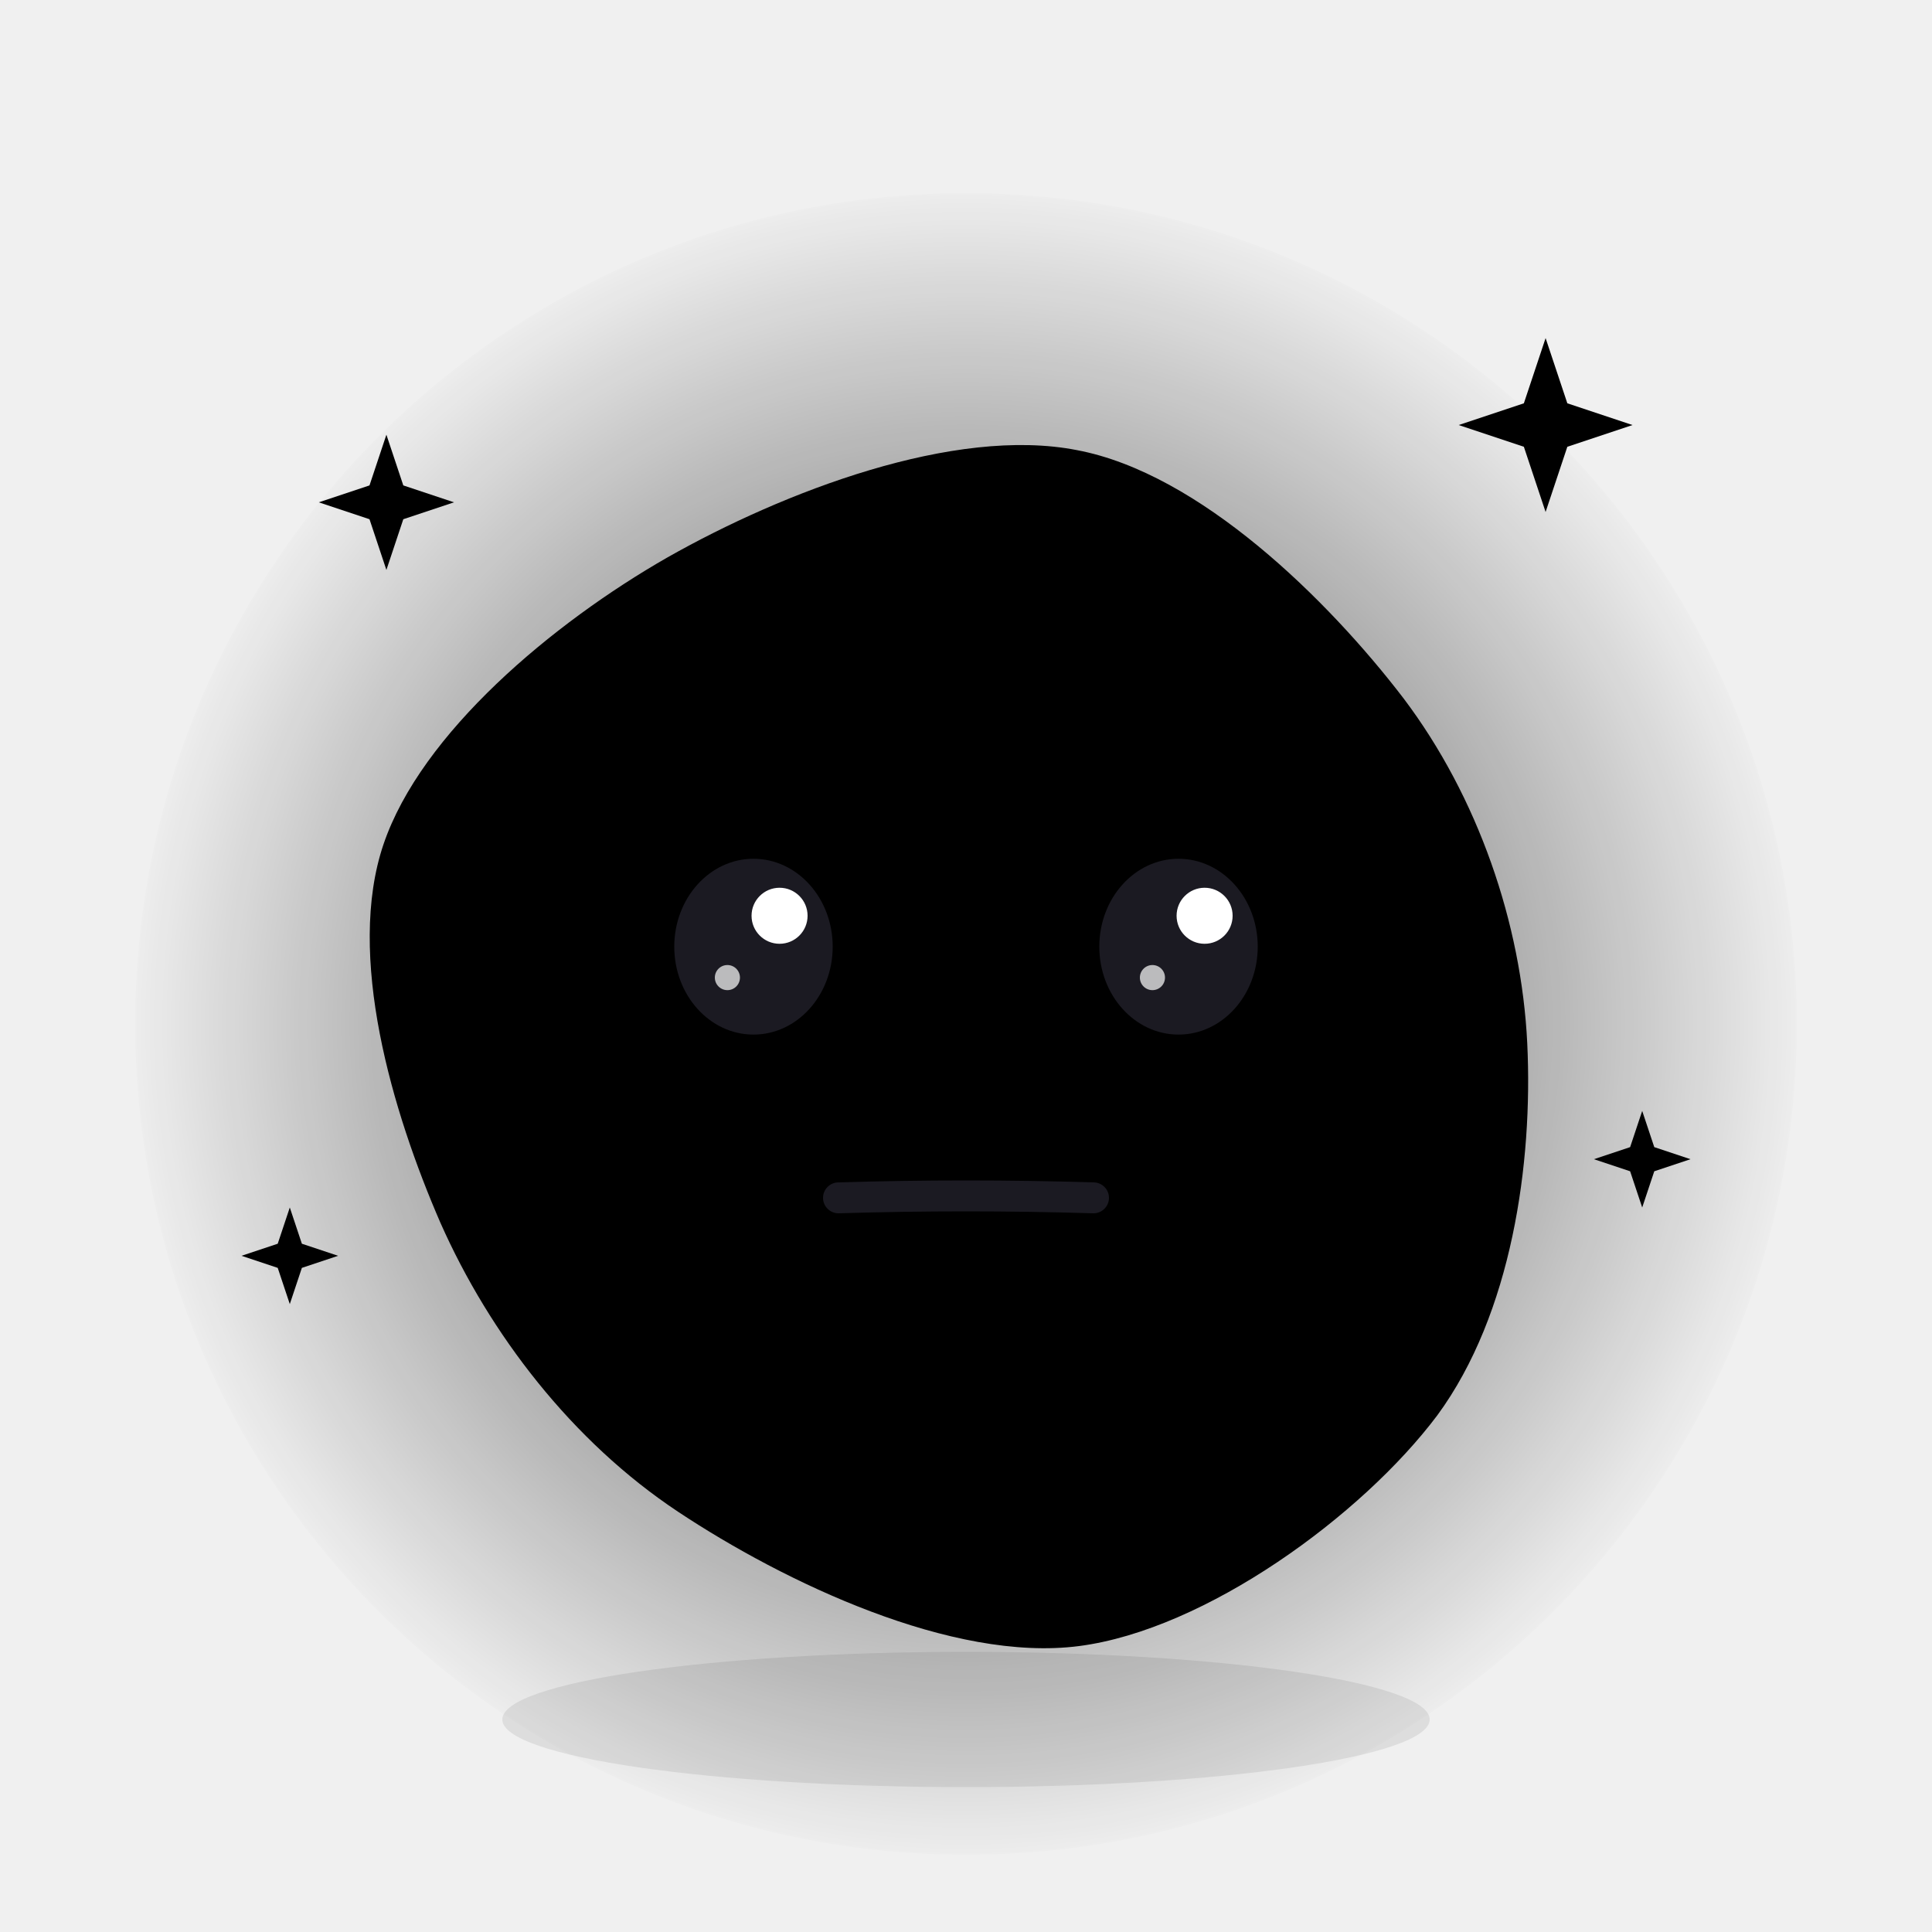
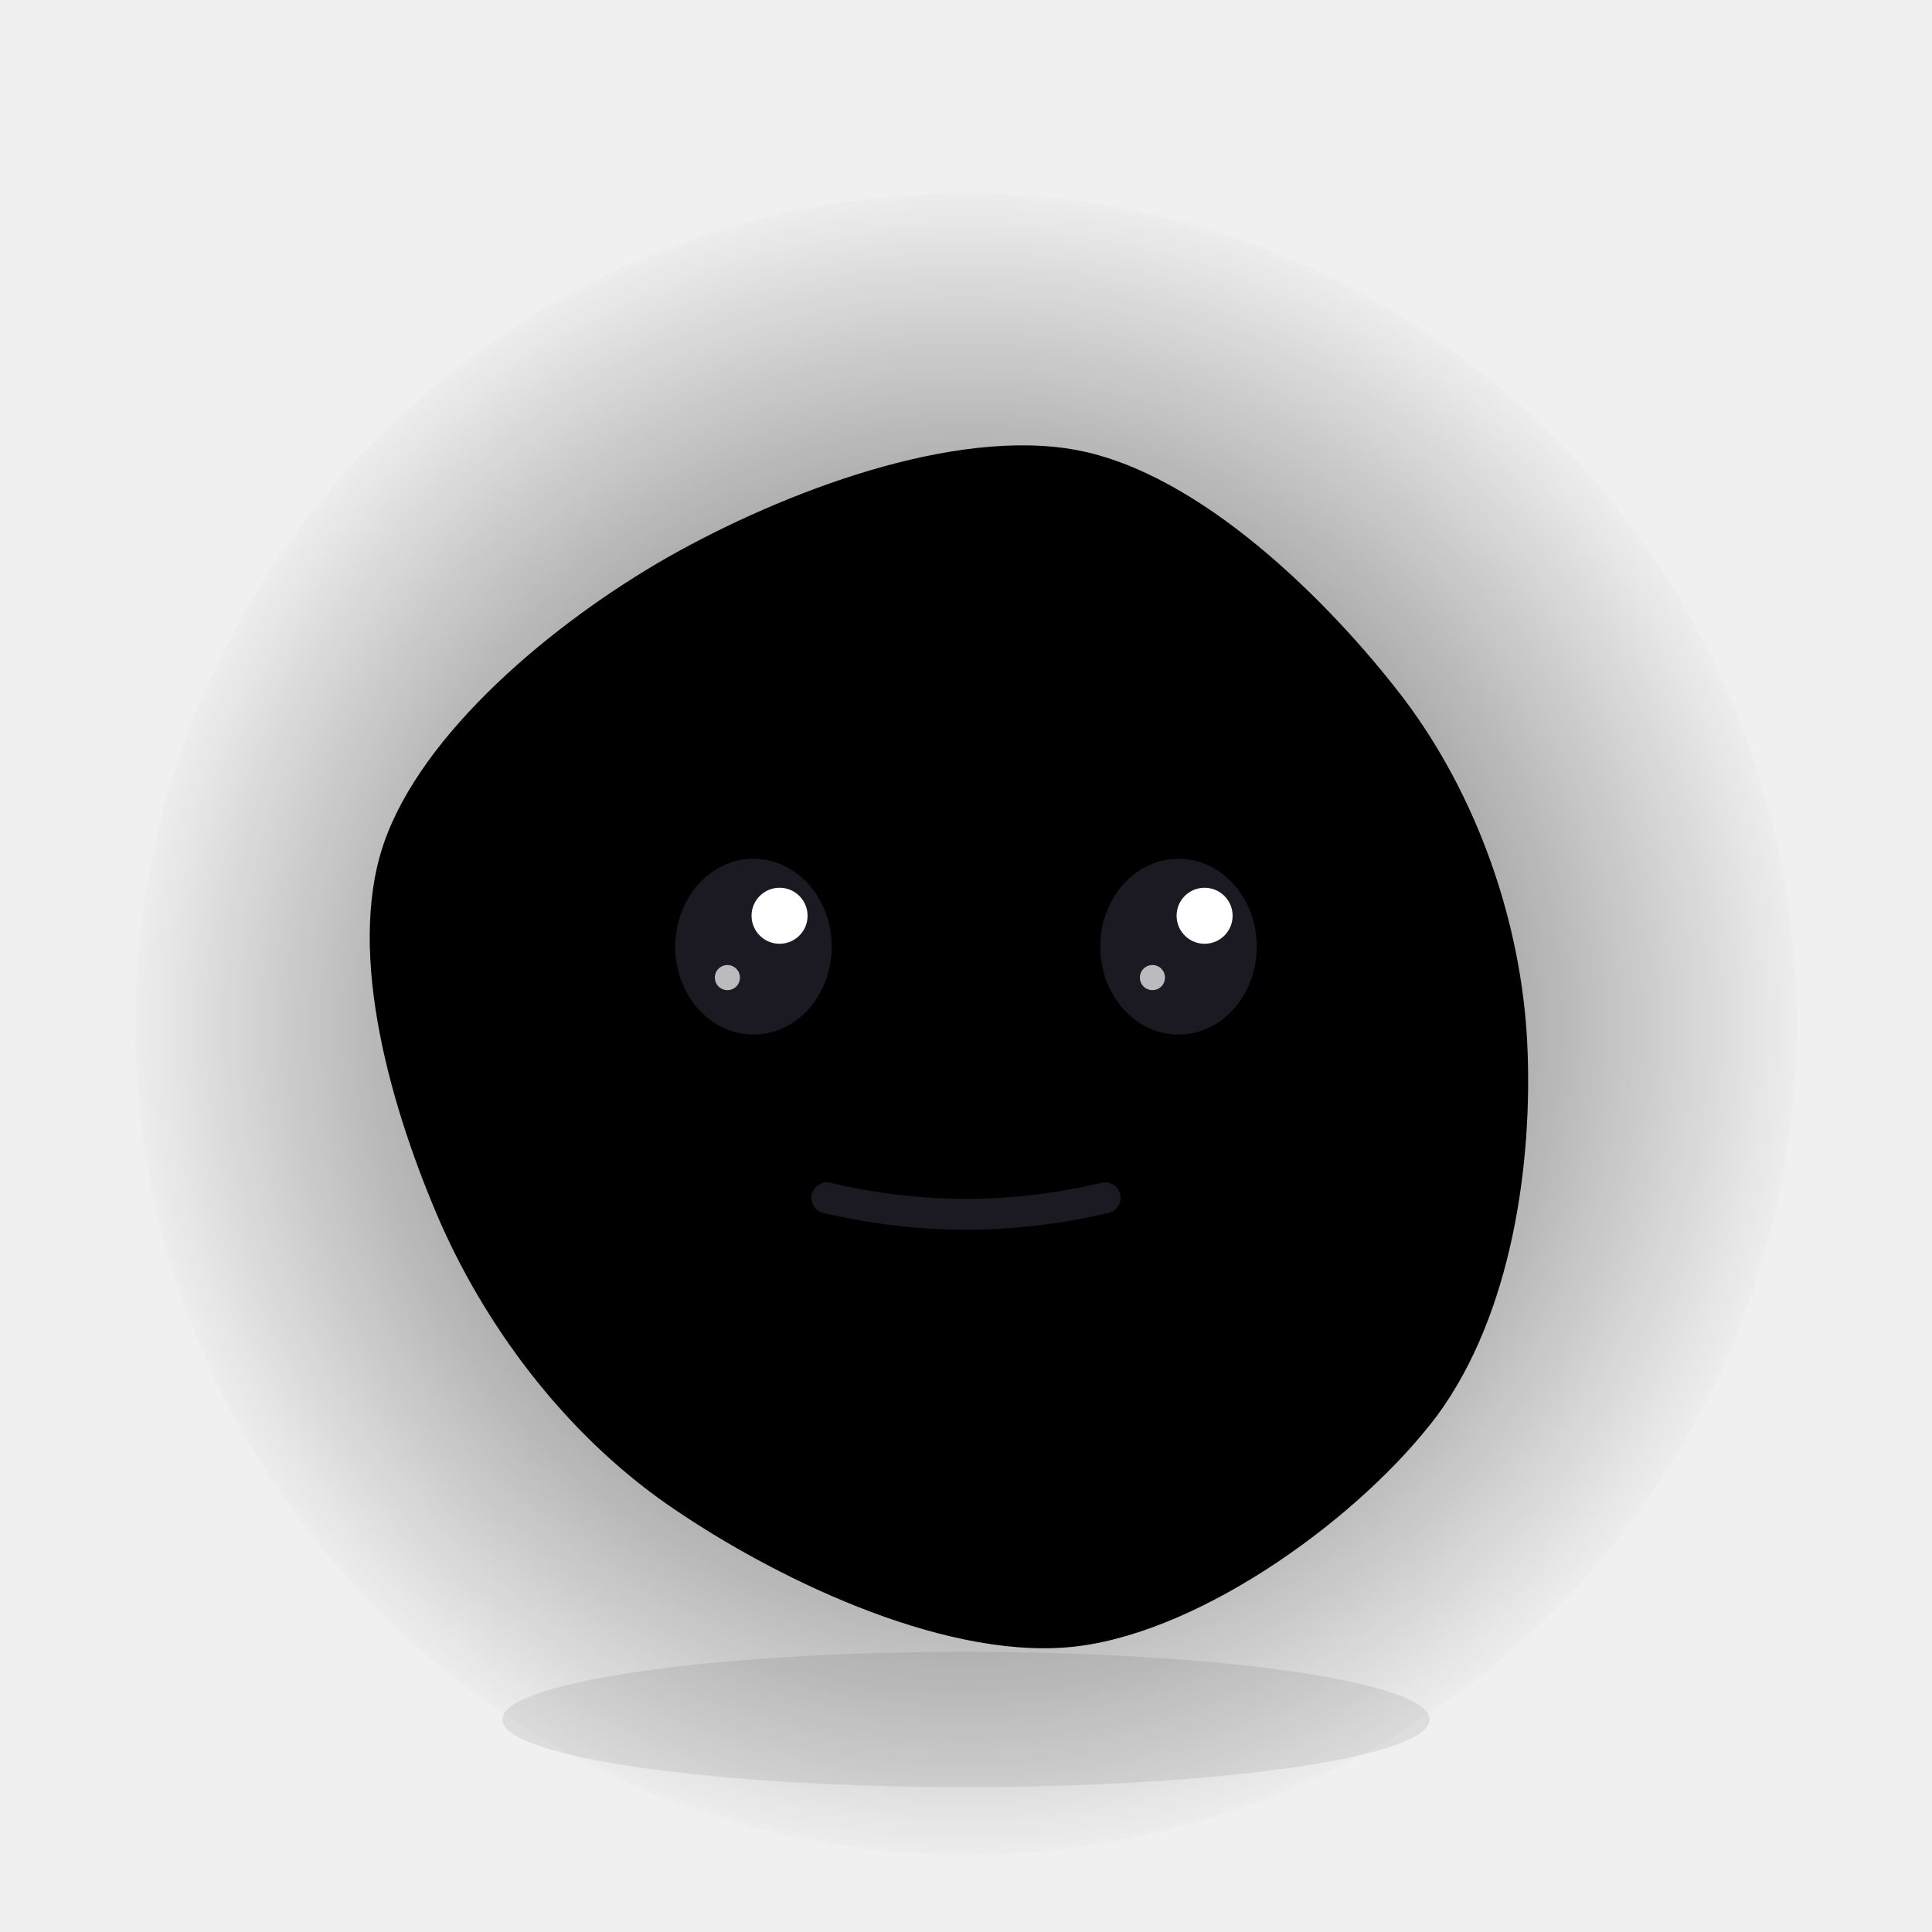
<svg xmlns="http://www.w3.org/2000/svg" class="portrait" viewBox="0 0 200 200" width="64" height="64" role="img" aria-label="Mysim">
  <defs>
    <radialGradient id="fav-g" cx="38%" cy="32%" r="80%">
-       <stop class="s0" offset="0" stop-color="oklch(0.93 0.06 328)" />
-       <stop class="s1" offset="0.55" stop-color="oklch(0.78 0.113 328)" />
-       <stop class="s2" offset="1" stop-color="oklch(0.55 0.123 348)" />
+       <stop class="s0" offset="0" stop-color="oklch(0.93 0.06 348)" />
+       <stop class="s1" offset="0.55" stop-color="oklch(0.78 0.113 348)" />
+       <stop class="s2" offset="1" stop-color="oklch(0.55 0.123 8)" />
    </radialGradient>
    <radialGradient id="fav-a" cx="50%" cy="50%" r="50%">
-       <stop offset="0.55" stop-color="oklch(0.8 0.12 328)" stop-opacity="0.35" />
-       <stop offset="1" stop-color="oklch(0.8 0.12 328)" stop-opacity="0" />
+       <stop offset="0.55" stop-color="oklch(0.8 0.12 348)" stop-opacity="0.35" />
+       <stop offset="1" stop-color="oklch(0.8 0.12 348)" stop-opacity="0" />
    </radialGradient>
  </defs>
  <circle cx="100" cy="106" r="86" fill="url(#fav-a)" class="aura" />
  <ellipse cx="100" cy="178" rx="48" ry="7" fill="currentColor" opacity="0.08" />
-   <path d="M158.1,108.0 C158.7,120.4 156.5,136.0 148.8,146.5 C141.0,156.9 124.8,168.7 111.7,170.4 C98.6,172.1 81.2,163.8 70.2,156.5 C59.2,149.2 50.7,138.1 45.6,126.6 C40.6,115.1 35.8,98.9 39.7,87.4 C43.6,75.9 57.2,64.5 69.1,57.7 C81.1,50.9 98.8,44.1 111.5,46.6 C124.2,49.0 137.5,62.1 145.3,72.3 C153.0,82.5 157.5,95.6 158.1,108.0Z" fill="url(#fav-g)" />
-   <path d="M158.1,108.0 C158.7,120.4 156.5,136.0 148.8,146.5 C141.0,156.9 124.8,168.7 111.7,170.4 C98.6,172.1 81.2,163.8 70.2,156.5 C59.2,149.2 50.7,138.1 45.6,126.6 C40.6,115.1 35.8,98.9 39.7,87.4 C43.6,75.9 57.2,64.5 69.1,57.7 C81.1,50.9 98.8,44.1 111.5,46.6 C124.2,49.0 137.5,62.1 145.3,72.3 C153.0,82.5 157.5,95.6 158.1,108.0Z" fill="none" stroke="oklch(0.45 0.08 328)" stroke-opacity="0.25" stroke-width="1.5" />
+   <path d="M158.1,108.0 C158.7,120.4 156.5,136.0 148.8,146.5 C141.0,156.9 124.8,168.7 111.7,170.4 C98.6,172.1 81.2,163.9 70.2,156.5 C59.2,149.2 50.7,138.1 45.6,126.6 C40.6,115.1 35.8,98.9 39.7,87.4 C43.6,75.9 57.2,64.5 69.1,57.7 C81.1,50.9 98.8,44.2 111.5,46.6 C124.2,49.0 137.5,62.1 145.3,72.3 C153.0,82.5 157.5,95.6 158.1,108.0Z" fill="url(#fav-g)" />
+   <path d="M158.1,108.0 C158.7,120.4 156.5,136.0 148.8,146.5 C141.0,156.9 124.8,168.7 111.7,170.4 C98.6,172.1 81.2,163.9 70.2,156.5 C59.2,149.2 50.7,138.1 45.6,126.6 C40.6,115.1 35.8,98.9 39.7,87.4 C43.6,75.9 57.2,64.5 69.1,57.7 C81.1,50.9 98.8,44.2 111.5,46.6 C124.2,49.0 137.5,62.1 145.3,72.3 C153.0,82.5 157.5,95.6 158.1,108.0Z" fill="none" stroke="oklch(0.45 0.08 348)" stroke-opacity="0.25" stroke-width="1.5" />
  <g class="eyes">
-     <ellipse class="eye" cx="78" cy="98" rx="8.2" ry="9.1" fill="#1b1a22" />
+     <ellipse class="eye" cx="78" cy="98" rx="8.1" ry="9.1" fill="#1b1a22" />
    <circle cx="80.7" cy="94.8" r="2.9" fill="#fff" />
    <circle cx="75.3" cy="101.2" r="1.3" fill="#fff" opacity=".7" />
-     <ellipse class="eye" cx="122" cy="98" rx="8.2" ry="9.1" fill="#1b1a22" />
+     <ellipse class="eye" cx="122" cy="98" rx="8.1" ry="9.1" fill="#1b1a22" />
    <circle cx="124.7" cy="94.8" r="2.9" fill="#fff" />
    <circle cx="119.3" cy="101.2" r="1.3" fill="#fff" opacity=".7" />
  </g>
-   <path class="mouth" d="M86.8,124 Q100,123.6 113.2,124" fill="none" stroke="#1b1a22" stroke-width="3.2" stroke-linecap="round" />
-   <path class="sparkle" d="M40,45 L41.75,50.25 L47,52 L41.75,53.75 L40,59 L38.25,53.75 L33,52 L38.25,50.25Z" fill="oklch(0.85 0.13 85)" />
-   <path class="sparkle" d="M160,35 L162.25,41.75 L169,44 L162.25,46.25 L160,53 L157.75,46.25 L151,44 L157.75,41.75Z" fill="oklch(0.85 0.13 85)" />
-   <path class="sparkle" d="M170,115 L171.25,118.75 L175,120 L171.25,121.25 L170,125 L168.75,121.25 L165,120 L168.75,118.75Z" fill="oklch(0.85 0.13 85)" />
-   <path class="sparkle" d="M30,125 L31.25,128.75 L35,130 L31.25,131.25 L30,135 L28.75,131.25 L25,130 L28.75,128.75Z" fill="oklch(0.85 0.13 85)" />
+   <path class="mouth" d="M85.6,124 Q100,127.4 114.4,124" fill="none" stroke="#1b1a22" stroke-width="3.2" stroke-linecap="round" />
</svg>
